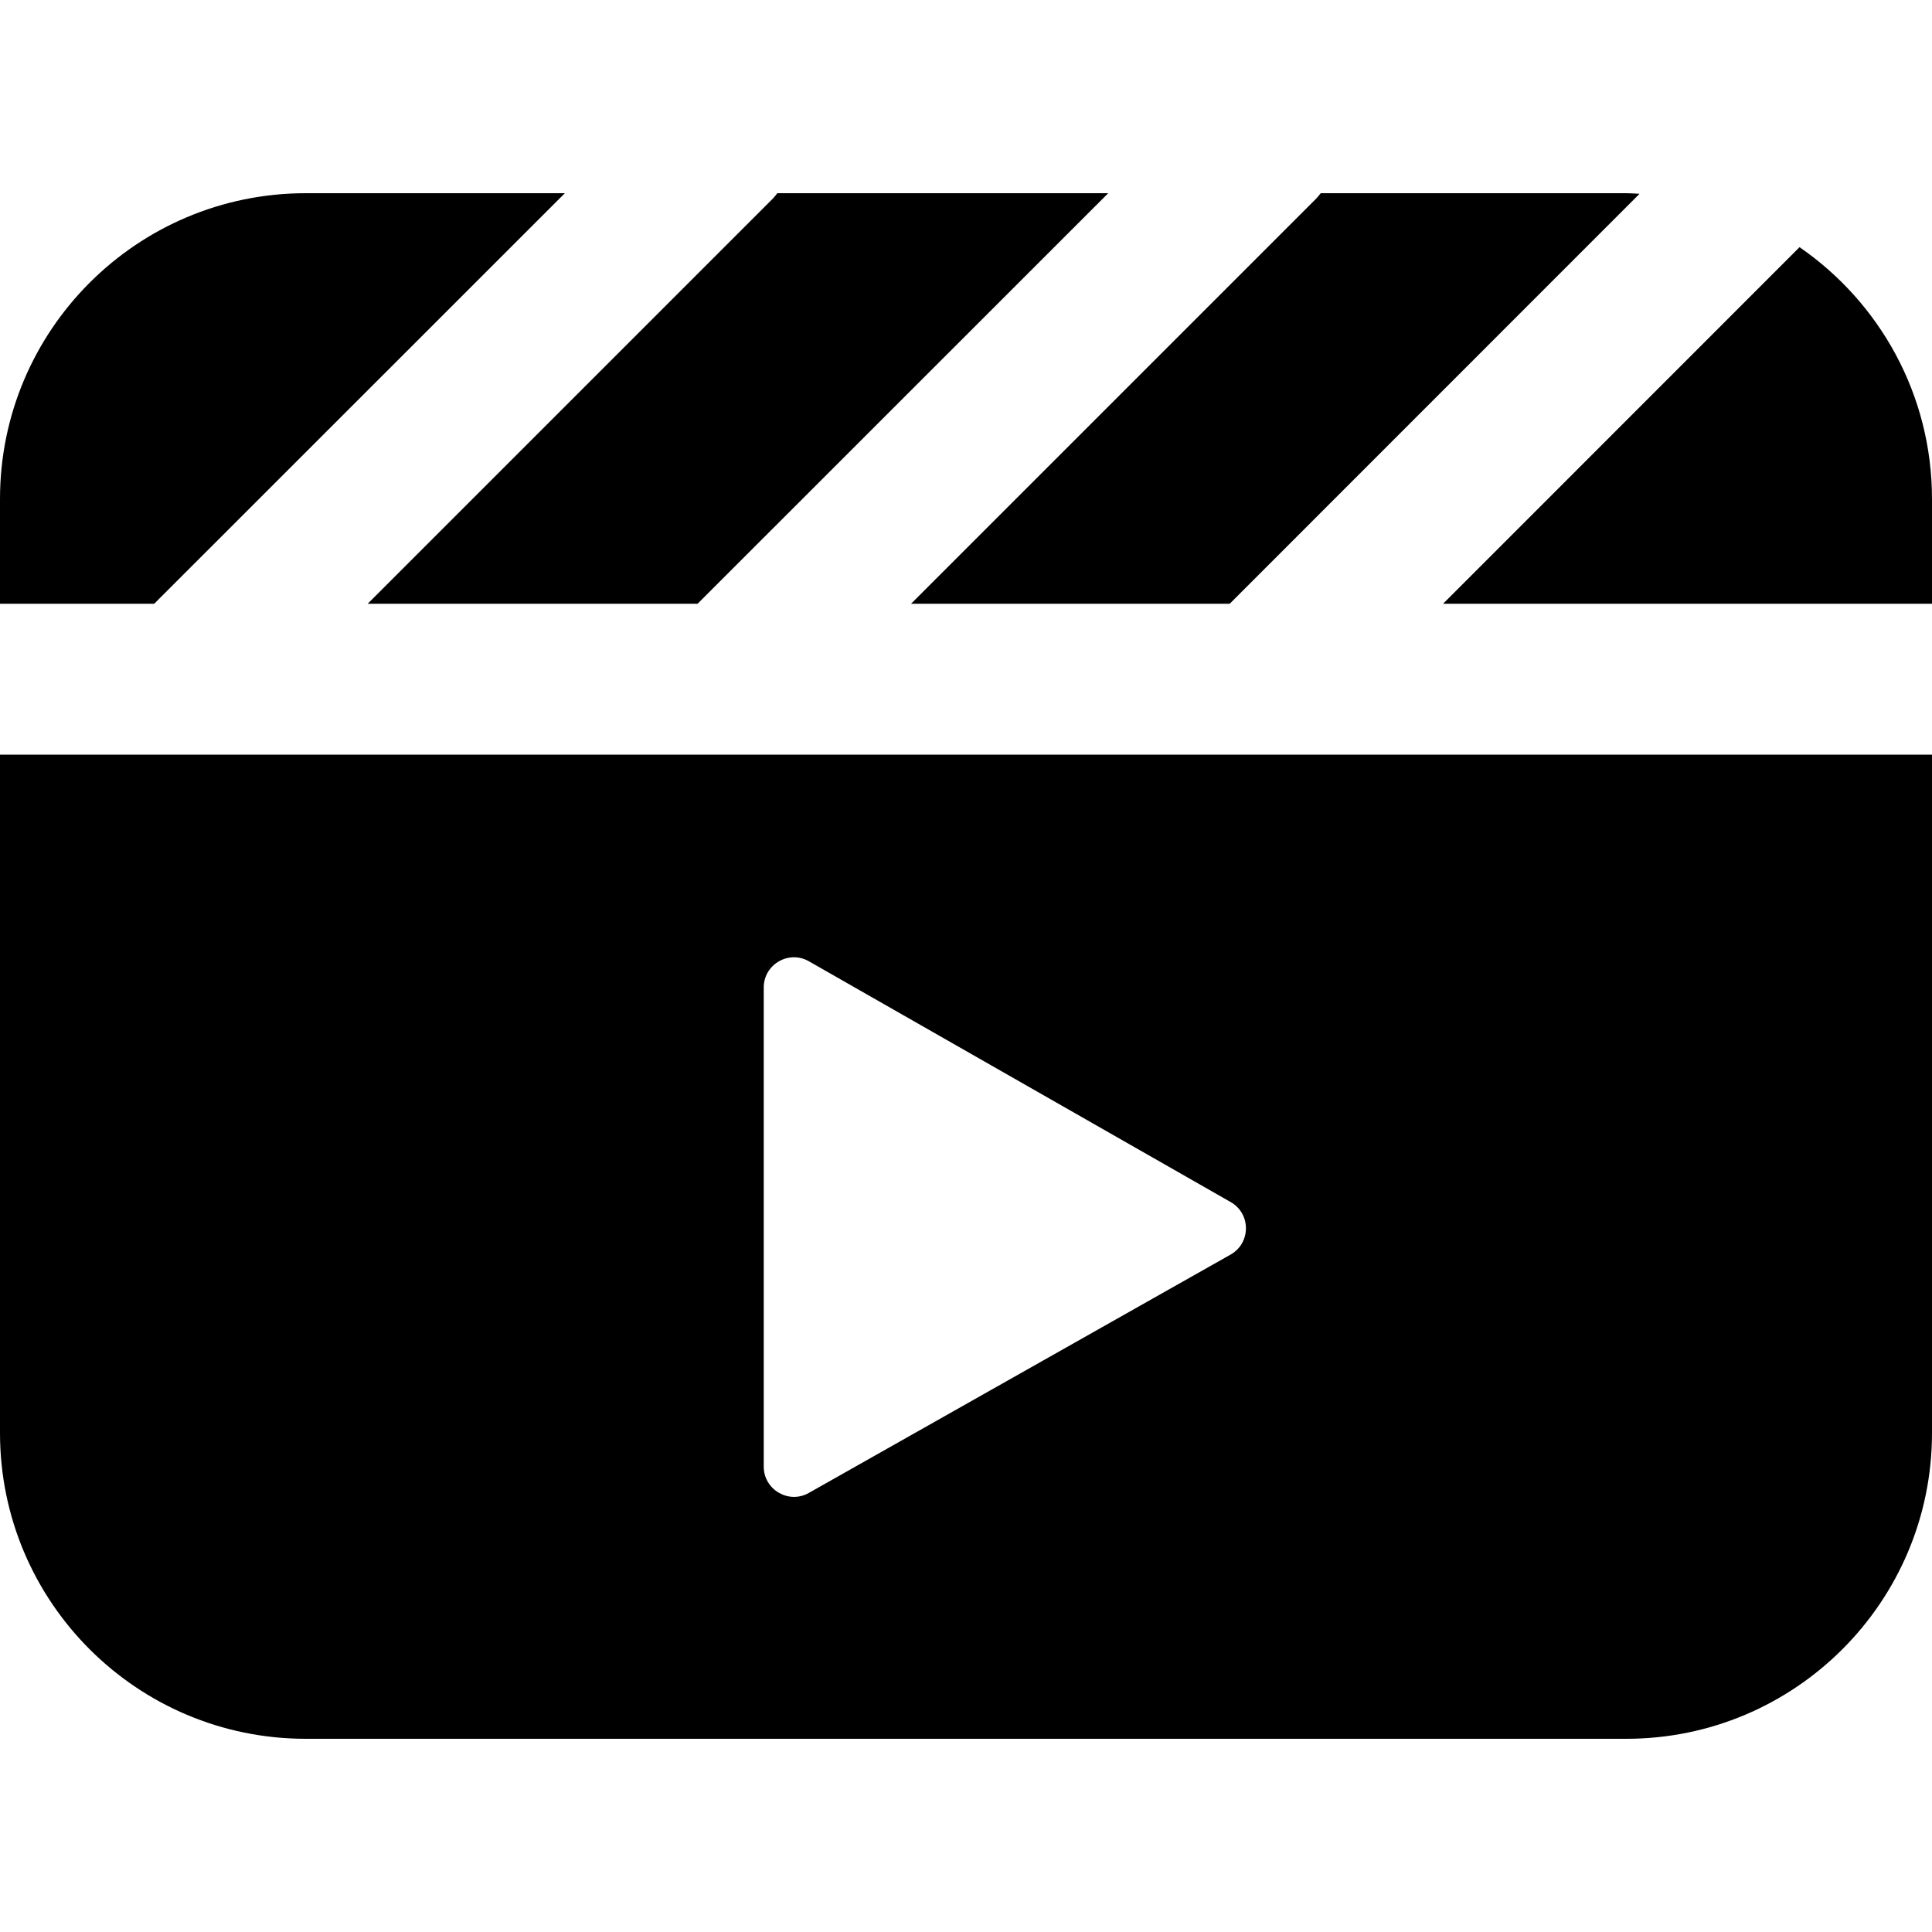
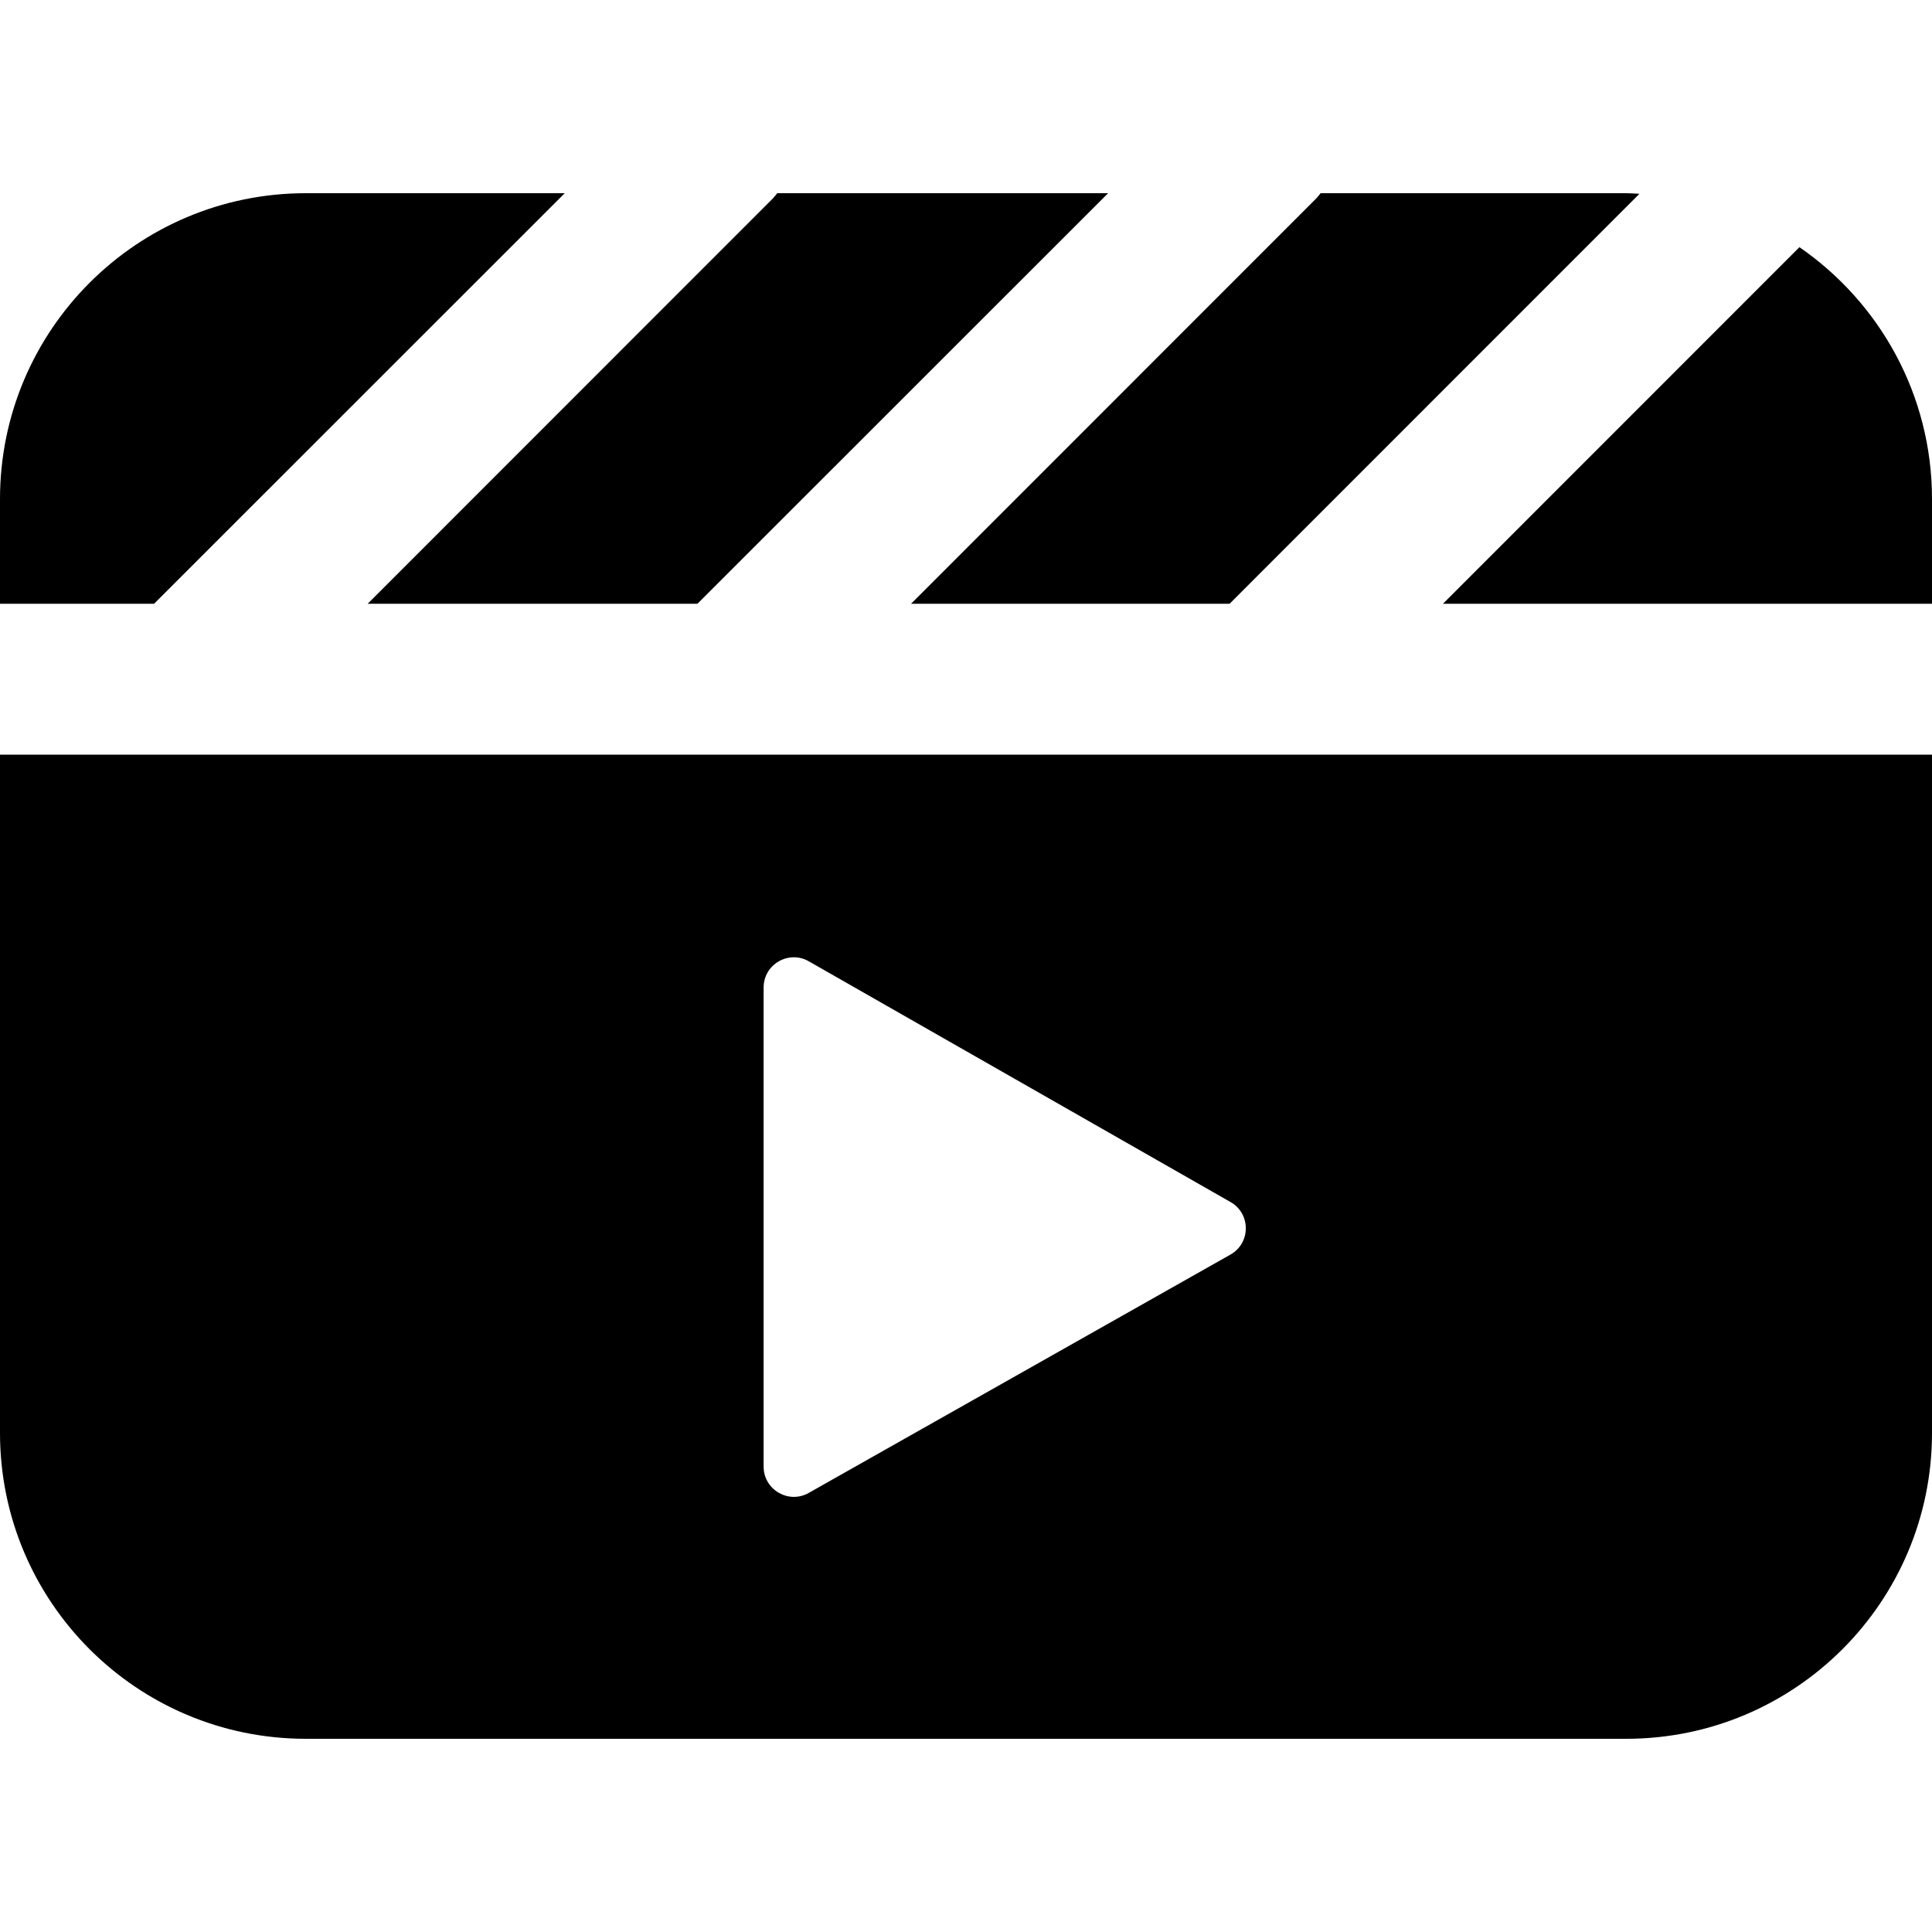
<svg xmlns="http://www.w3.org/2000/svg" width="16" height="16" viewBox="0 0 16 16" fill="none" data-fui-icon="true">
-   <path d="M16 11.867C16 13.266 14.866 14.4 13.467 14.4H2.533C1.134 14.4 0 13.266 0 11.867V6.25H16V11.867ZM6.699 7.961C6.533 7.866 6.325 7.986 6.325 8.178V12.146C6.325 12.337 6.532 12.458 6.698 12.364L10.191 10.39C10.36 10.295 10.361 10.051 10.192 9.955L6.699 7.961ZM1.277 5H0V4.133C7.18107e-05 2.734 1.134 1.6 2.533 1.6H4.678L1.277 5ZM5.777 5H3.045L6.4 1.645C6.414 1.631 6.425 1.615 6.438 1.6H9.178L5.777 5ZM13.578 1.605L10.184 5H7.545L10.9 1.645C10.914 1.631 10.925 1.615 10.938 1.6H13.467C13.504 1.6 13.541 1.603 13.578 1.605ZM14.903 2.047C15.566 2.504 16 3.268 16 4.133V5H11.951L14.903 2.047Z" fill="currentColor" />
+   <path d="M16 11.867C16 13.266 14.866 14.4 13.467 14.4H2.533C1.134 14.4 0 13.266 0 11.867V6.25H16V11.867ZM6.698 7.961C6.532 7.866 6.324 7.986 6.324 8.178V12.146C6.324 12.337 6.531 12.458 6.697 12.364L10.19 10.39C10.359 10.295 10.36 10.051 10.191 9.955L6.698 7.961ZM1.276 5H0V4.133C7.17651e-05 2.734 1.134 1.6 2.533 1.6H4.677L1.276 5ZM5.776 5H3.045L6.399 1.645C6.413 1.631 6.424 1.615 6.437 1.6H9.177L5.776 5ZM13.577 1.605L10.183 5H7.545L10.899 1.645C10.913 1.631 10.924 1.615 10.937 1.6H13.467C13.504 1.6 13.54 1.603 13.577 1.605ZM14.902 2.047C15.565 2.504 16 3.268 16 4.133V5H11.95L14.902 2.047Z" fill="currentColor" />
</svg>
